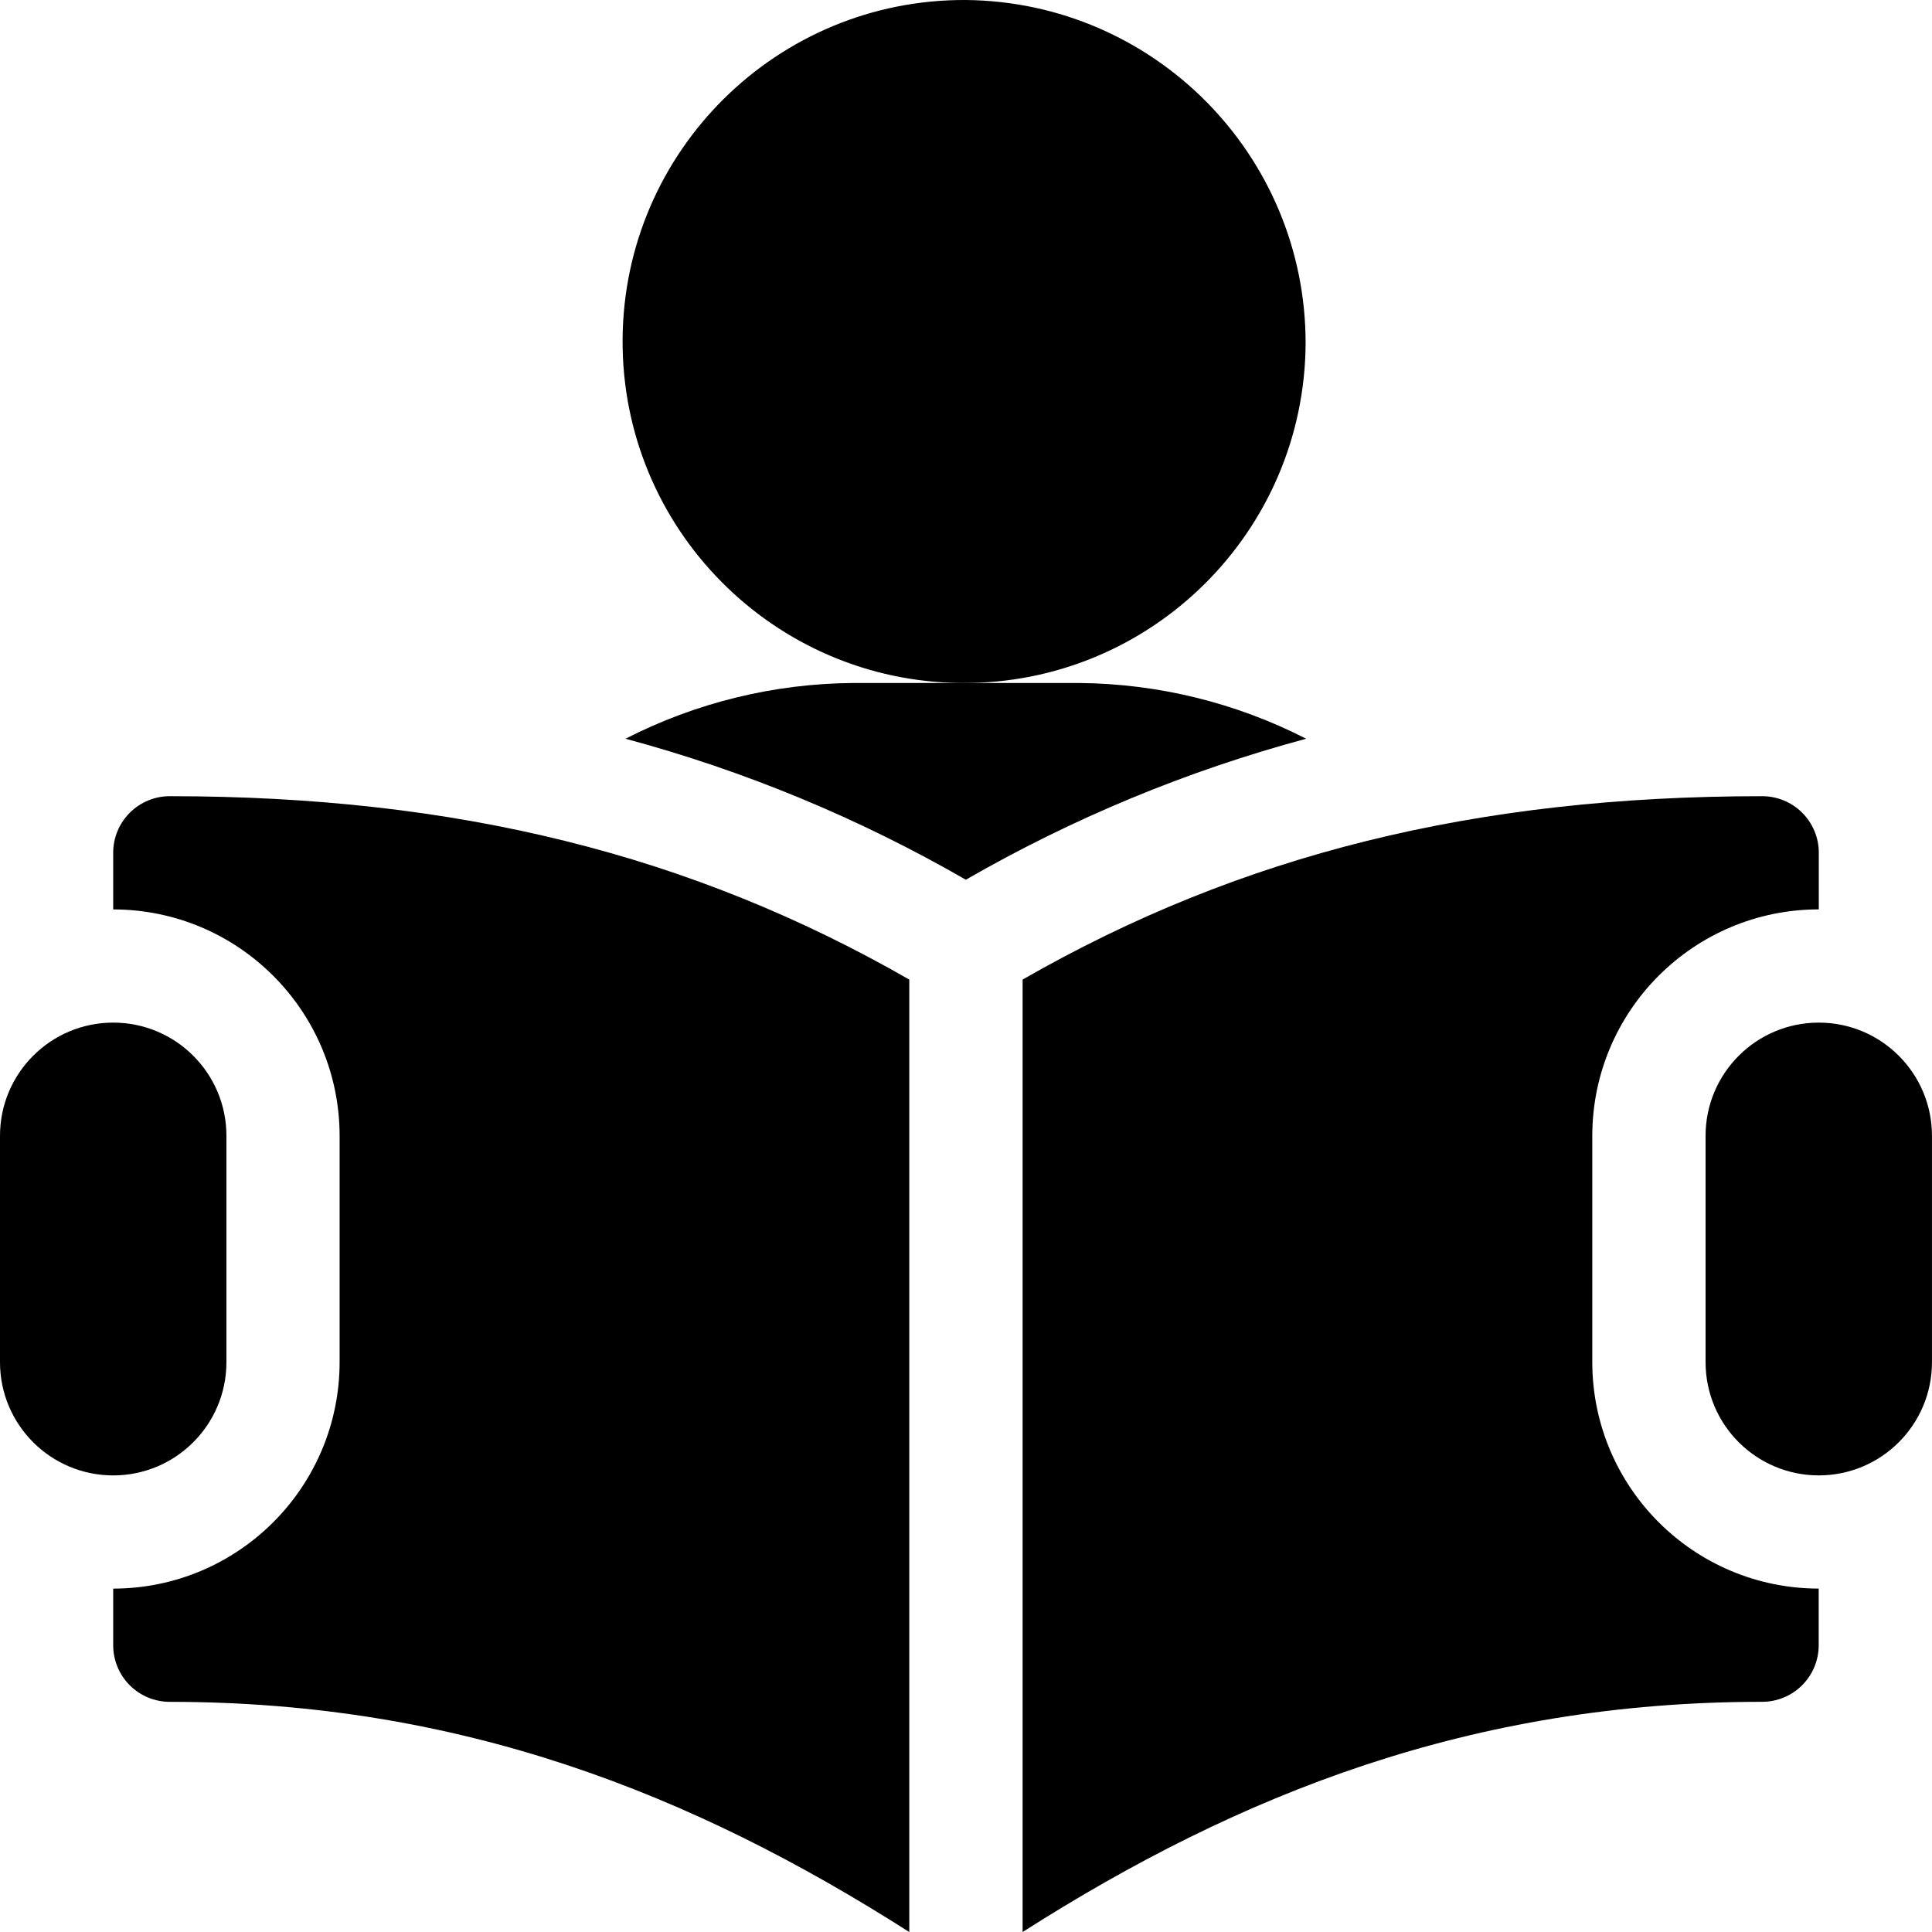
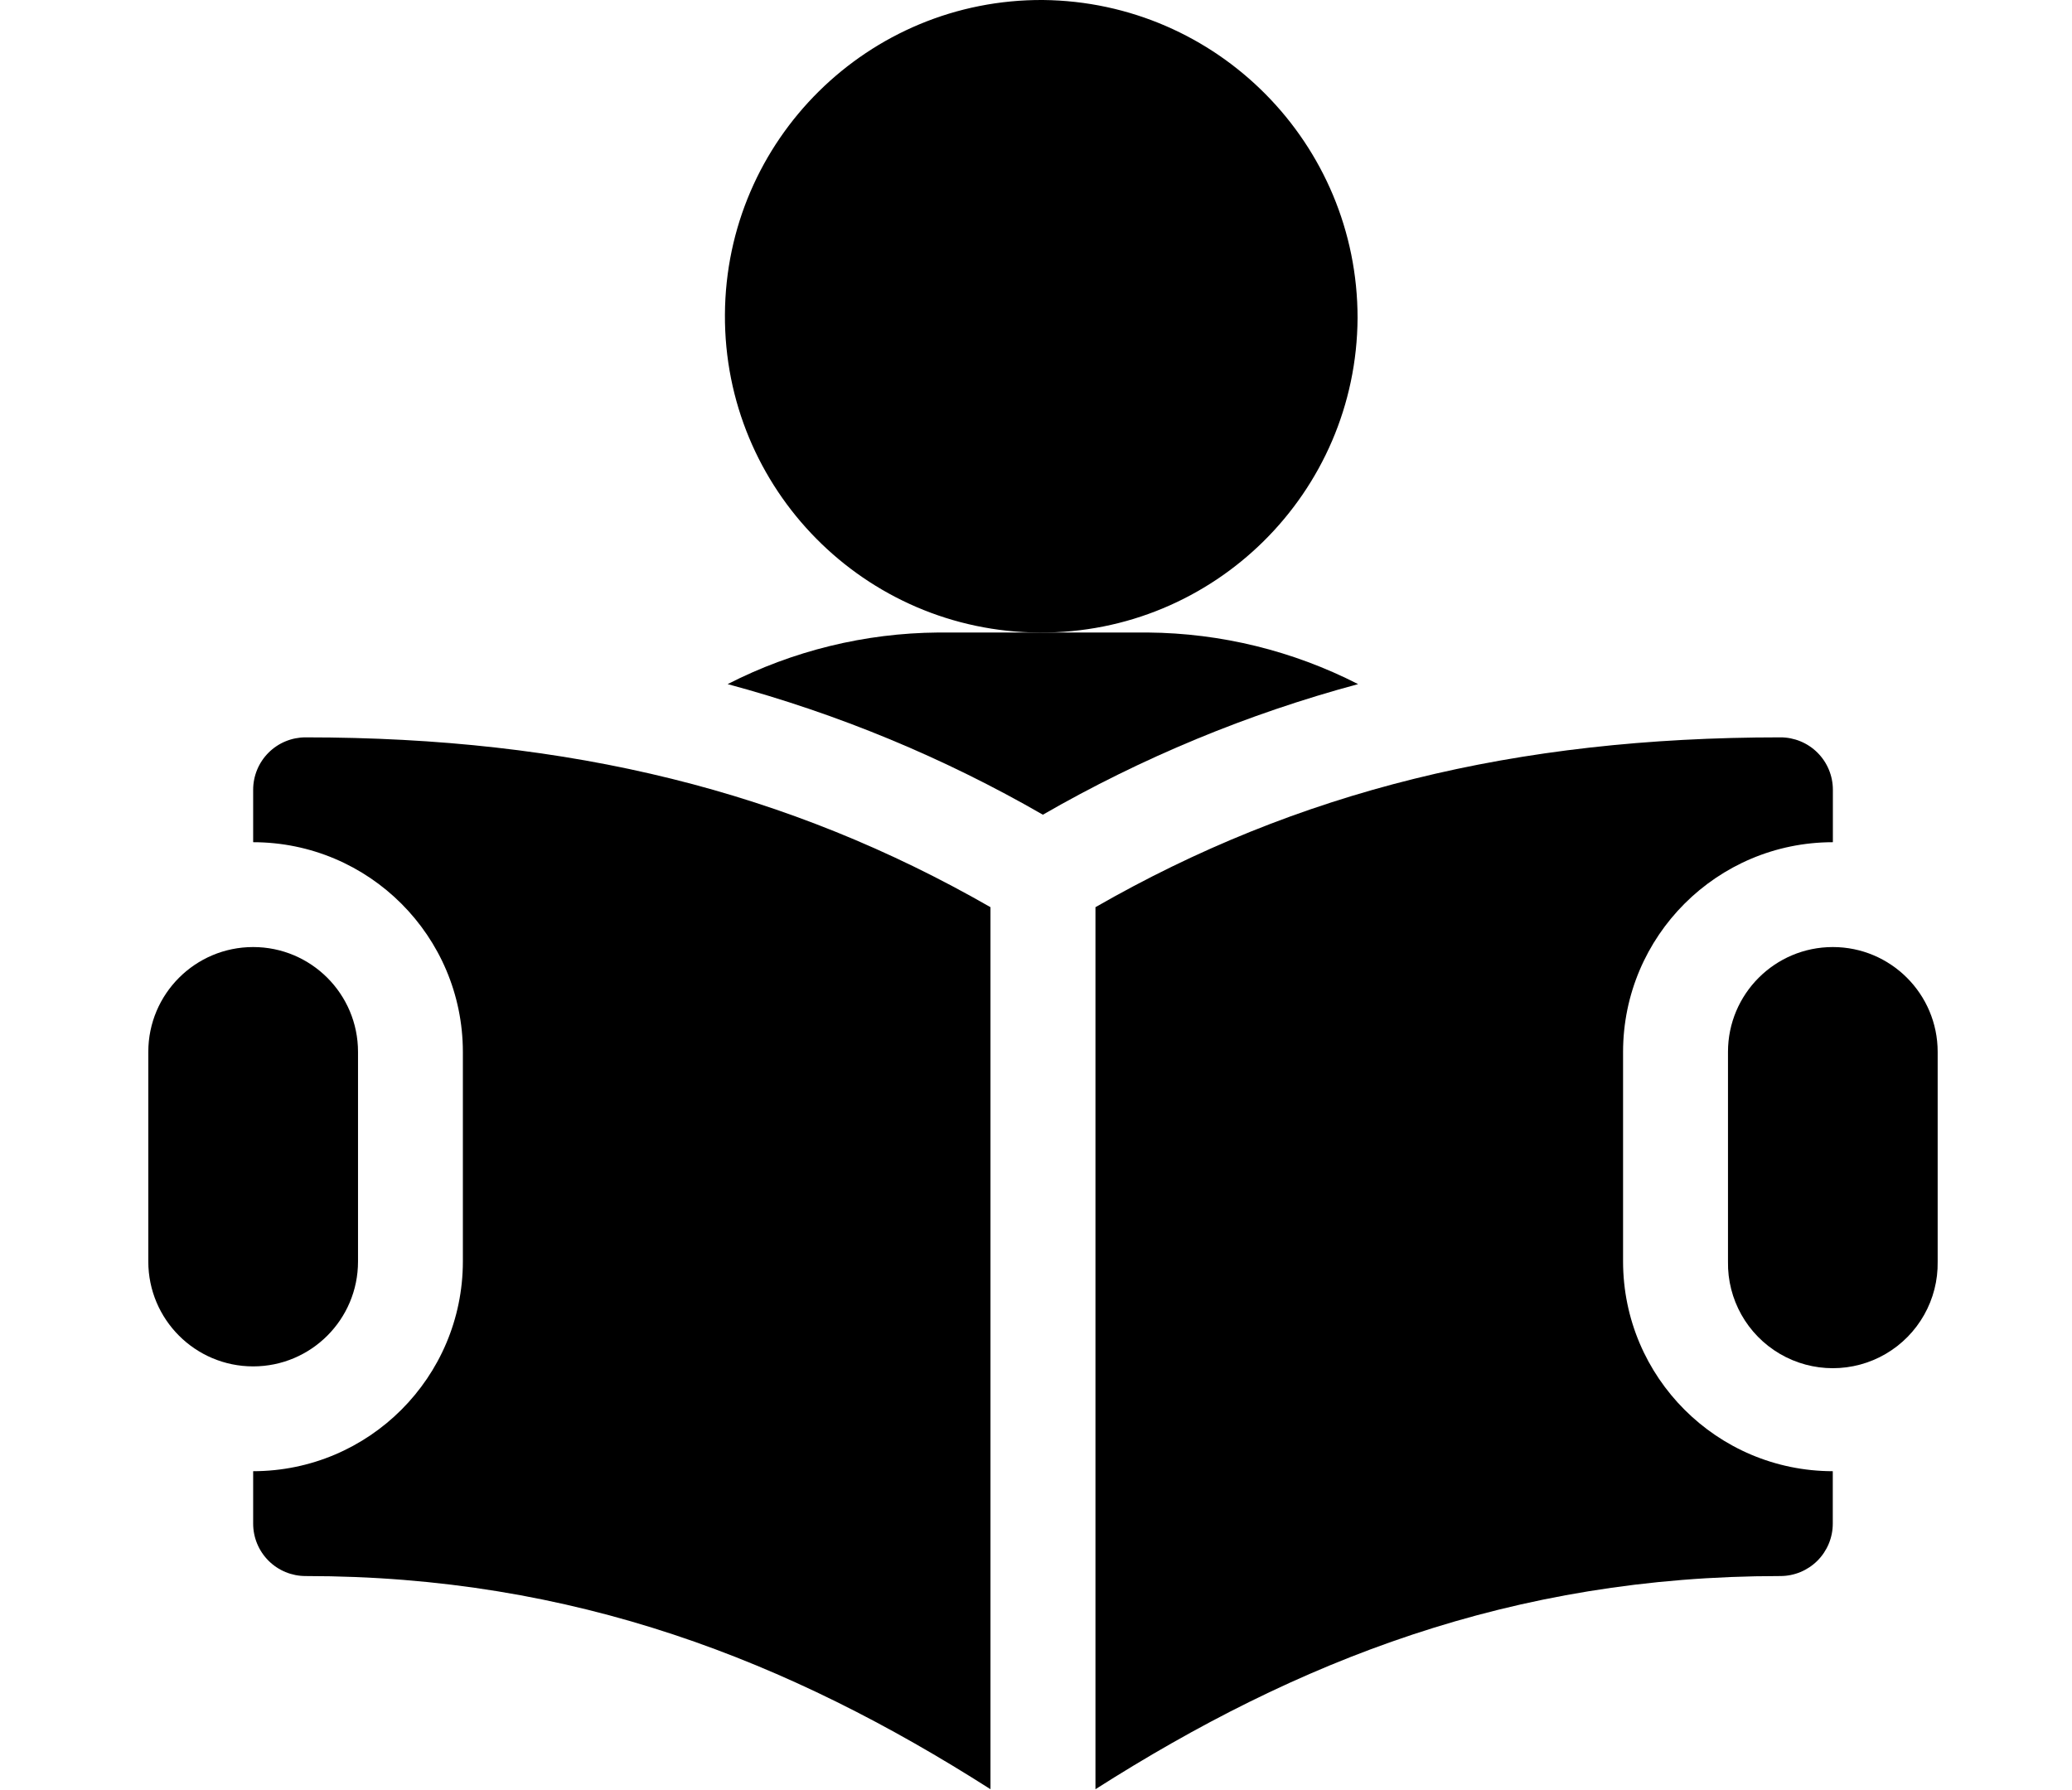
- <svg xmlns="http://www.w3.org/2000/svg" width="56.956" height="56.956" viewBox="0 0 56.956 56.956">
-   <path d="M28.478 0A10.068 10.068 0 1 0 38.49 10.123 10.118 10.118 0 0 0 28.478 0z" data-name="Path 242" />
-   <path d="M31.815 20.135H25.14a14.963 14.963 0 0 0-6.7 1.643 41.87 41.87 0 0 1 10.033 4.157 41.872 41.872 0 0 1 10.033-4.157 14.962 14.962 0 0 0-6.691-1.643z" data-name="Path 243" />
-   <path d="M53.618 30.147a3.337 3.337 0 0 0-3.337 3.337v6.674a3.337 3.337 0 1 0 6.674 0v-6.674a3.337 3.337 0 0 0-3.337-3.337z" data-name="Path 244" />
-   <path d="M3.337 30.147A3.337 3.337 0 0 0 0 33.484v6.674a3.337 3.337 0 1 0 6.675 0v-6.674a3.337 3.337 0 0 0-3.338-3.337z" data-name="Path 245" />
-   <path d="M5.006 23.472a1.668 1.668 0 0 0-1.669 1.669v1.669a6.681 6.681 0 0 1 6.675 6.675v6.675a6.681 6.681 0 0 1-6.675 6.673v1.669a1.668 1.668 0 0 0 1.669 1.669c8.555 0 15.395 2.7 21.8 6.786V28.878c-6.435-3.691-13.357-5.406-21.8-5.406z" data-name="Path 246" />
-   <path d="M53.619 26.809V25.14a1.668 1.668 0 0 0-1.672-1.668c-8.444 0-15.366 1.715-21.8 5.406v28.078c6.409-4.084 13.249-6.786 21.8-6.786a1.668 1.668 0 0 0 1.669-1.669v-1.669a6.681 6.681 0 0 1-6.675-6.675v-6.675a6.681 6.681 0 0 1 6.678-6.673z" data-name="Path 247" />
+ <svg xmlns="http://www.w3.org/2000/svg" viewBox="0 0 66 57">
+   <path data-name="Path 242" d="M33.223 0a10.076 10.076 0 1010.02 10.131A10.126 10.126 0 0033.223 0z" />
+   <path data-name="Path 243" d="M36.563 20.15h-6.68a14.974 14.974 0 00-6.705 1.644 41.901 41.901 0 0110.041 4.16 41.903 41.903 0 0110.041-4.16 14.973 14.973 0 00-6.696-1.644z" />
+   <path data-name="Path 244" d="M58.382 30.17a3.34 3.34 0 00-3.34 3.34v6.679a3.34 3.34 0 106.679 0v-6.679a3.34 3.34 0 00-3.34-3.34z" />
+   <path data-name="Path 245" d="M8.064 30.17a3.34 3.34 0 00-3.34 3.34v6.679a3.34 3.34 0 106.68 0v-6.679A3.34 3.34 0 008.064 30.17z" />
+   <path data-name="Path 246" d="M9.734 23.49a1.669 1.669 0 00-1.67 1.67v1.67a6.686 6.686 0 016.68 6.68v6.68a6.686 6.686 0 01-6.68 6.678v1.67a1.669 1.669 0 001.67 1.67c8.561 0 15.407 2.702 21.816 6.791V28.9c-6.44-3.694-13.367-5.41-21.816-5.41z" />
+   <path data-name="Path 247" d="M58.383 26.829v-1.67a1.669 1.669 0 00-1.673-1.669c-8.45 0-15.378 1.716-21.816 5.41v28.099c6.414-4.087 13.259-6.791 21.816-6.791a1.669 1.669 0 001.67-1.67v-1.67a6.686 6.686 0 01-6.68-6.68v-6.68a6.686 6.686 0 016.683-6.678z" />
</svg>
